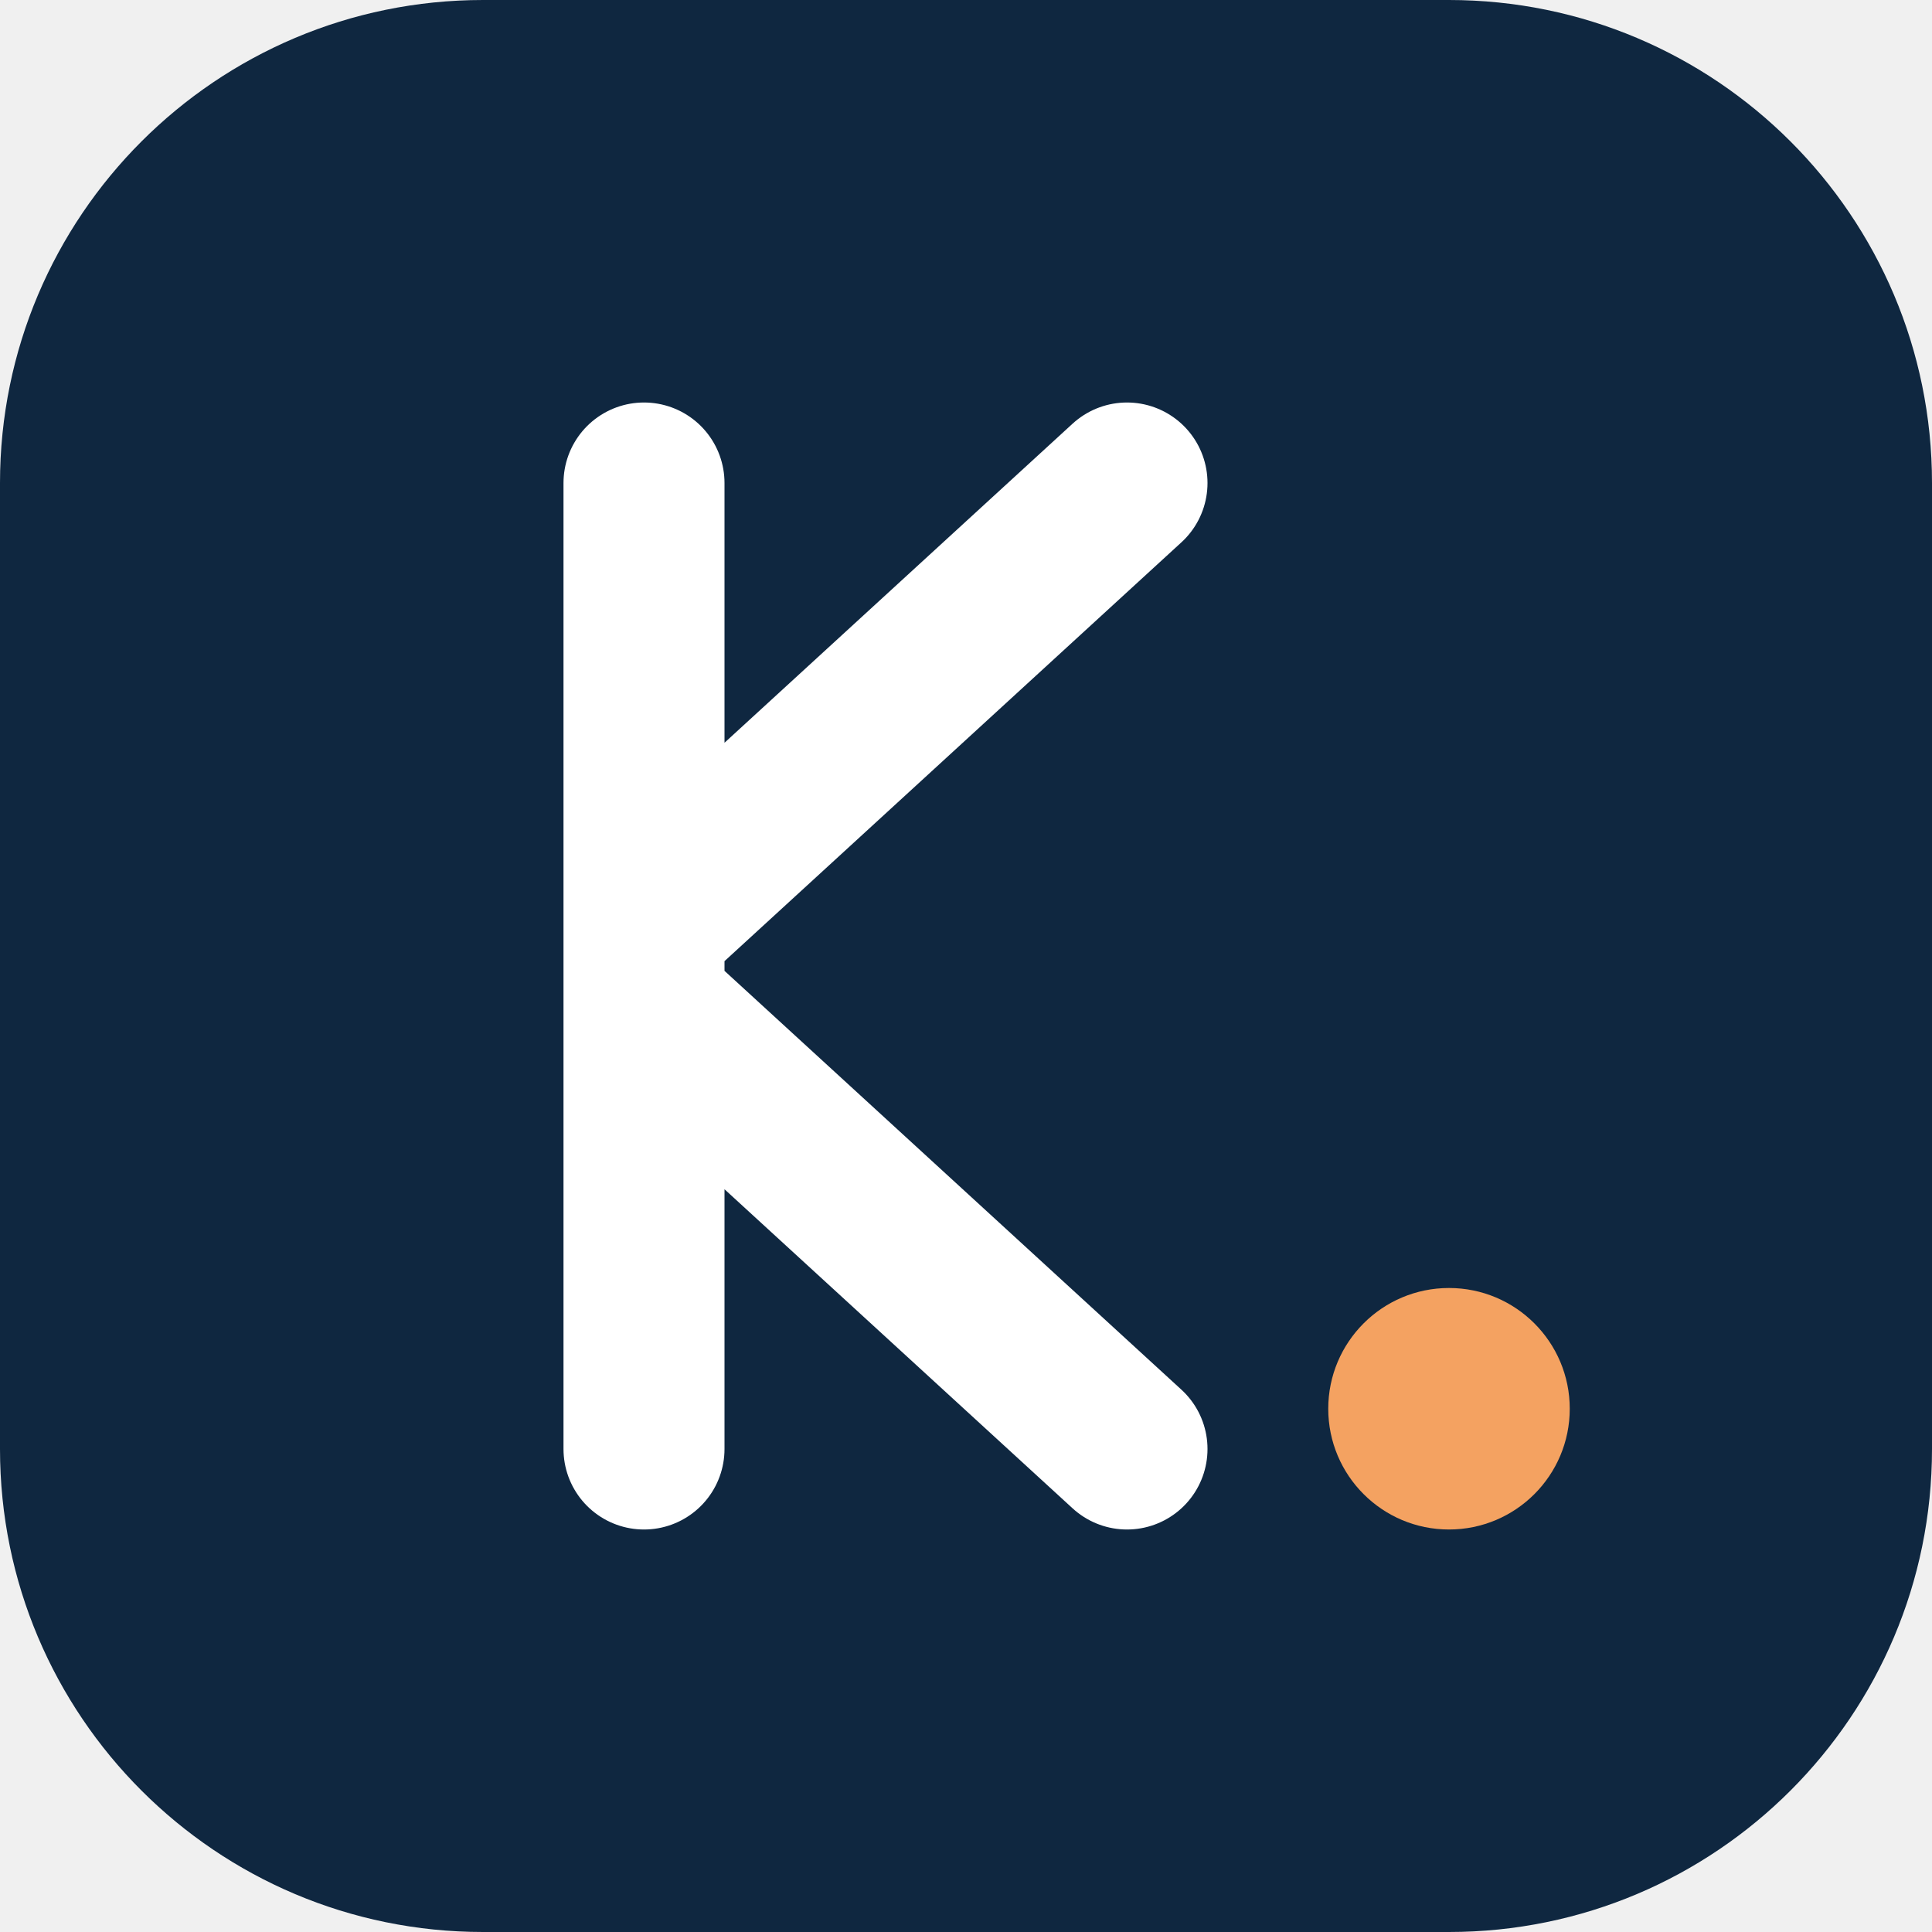
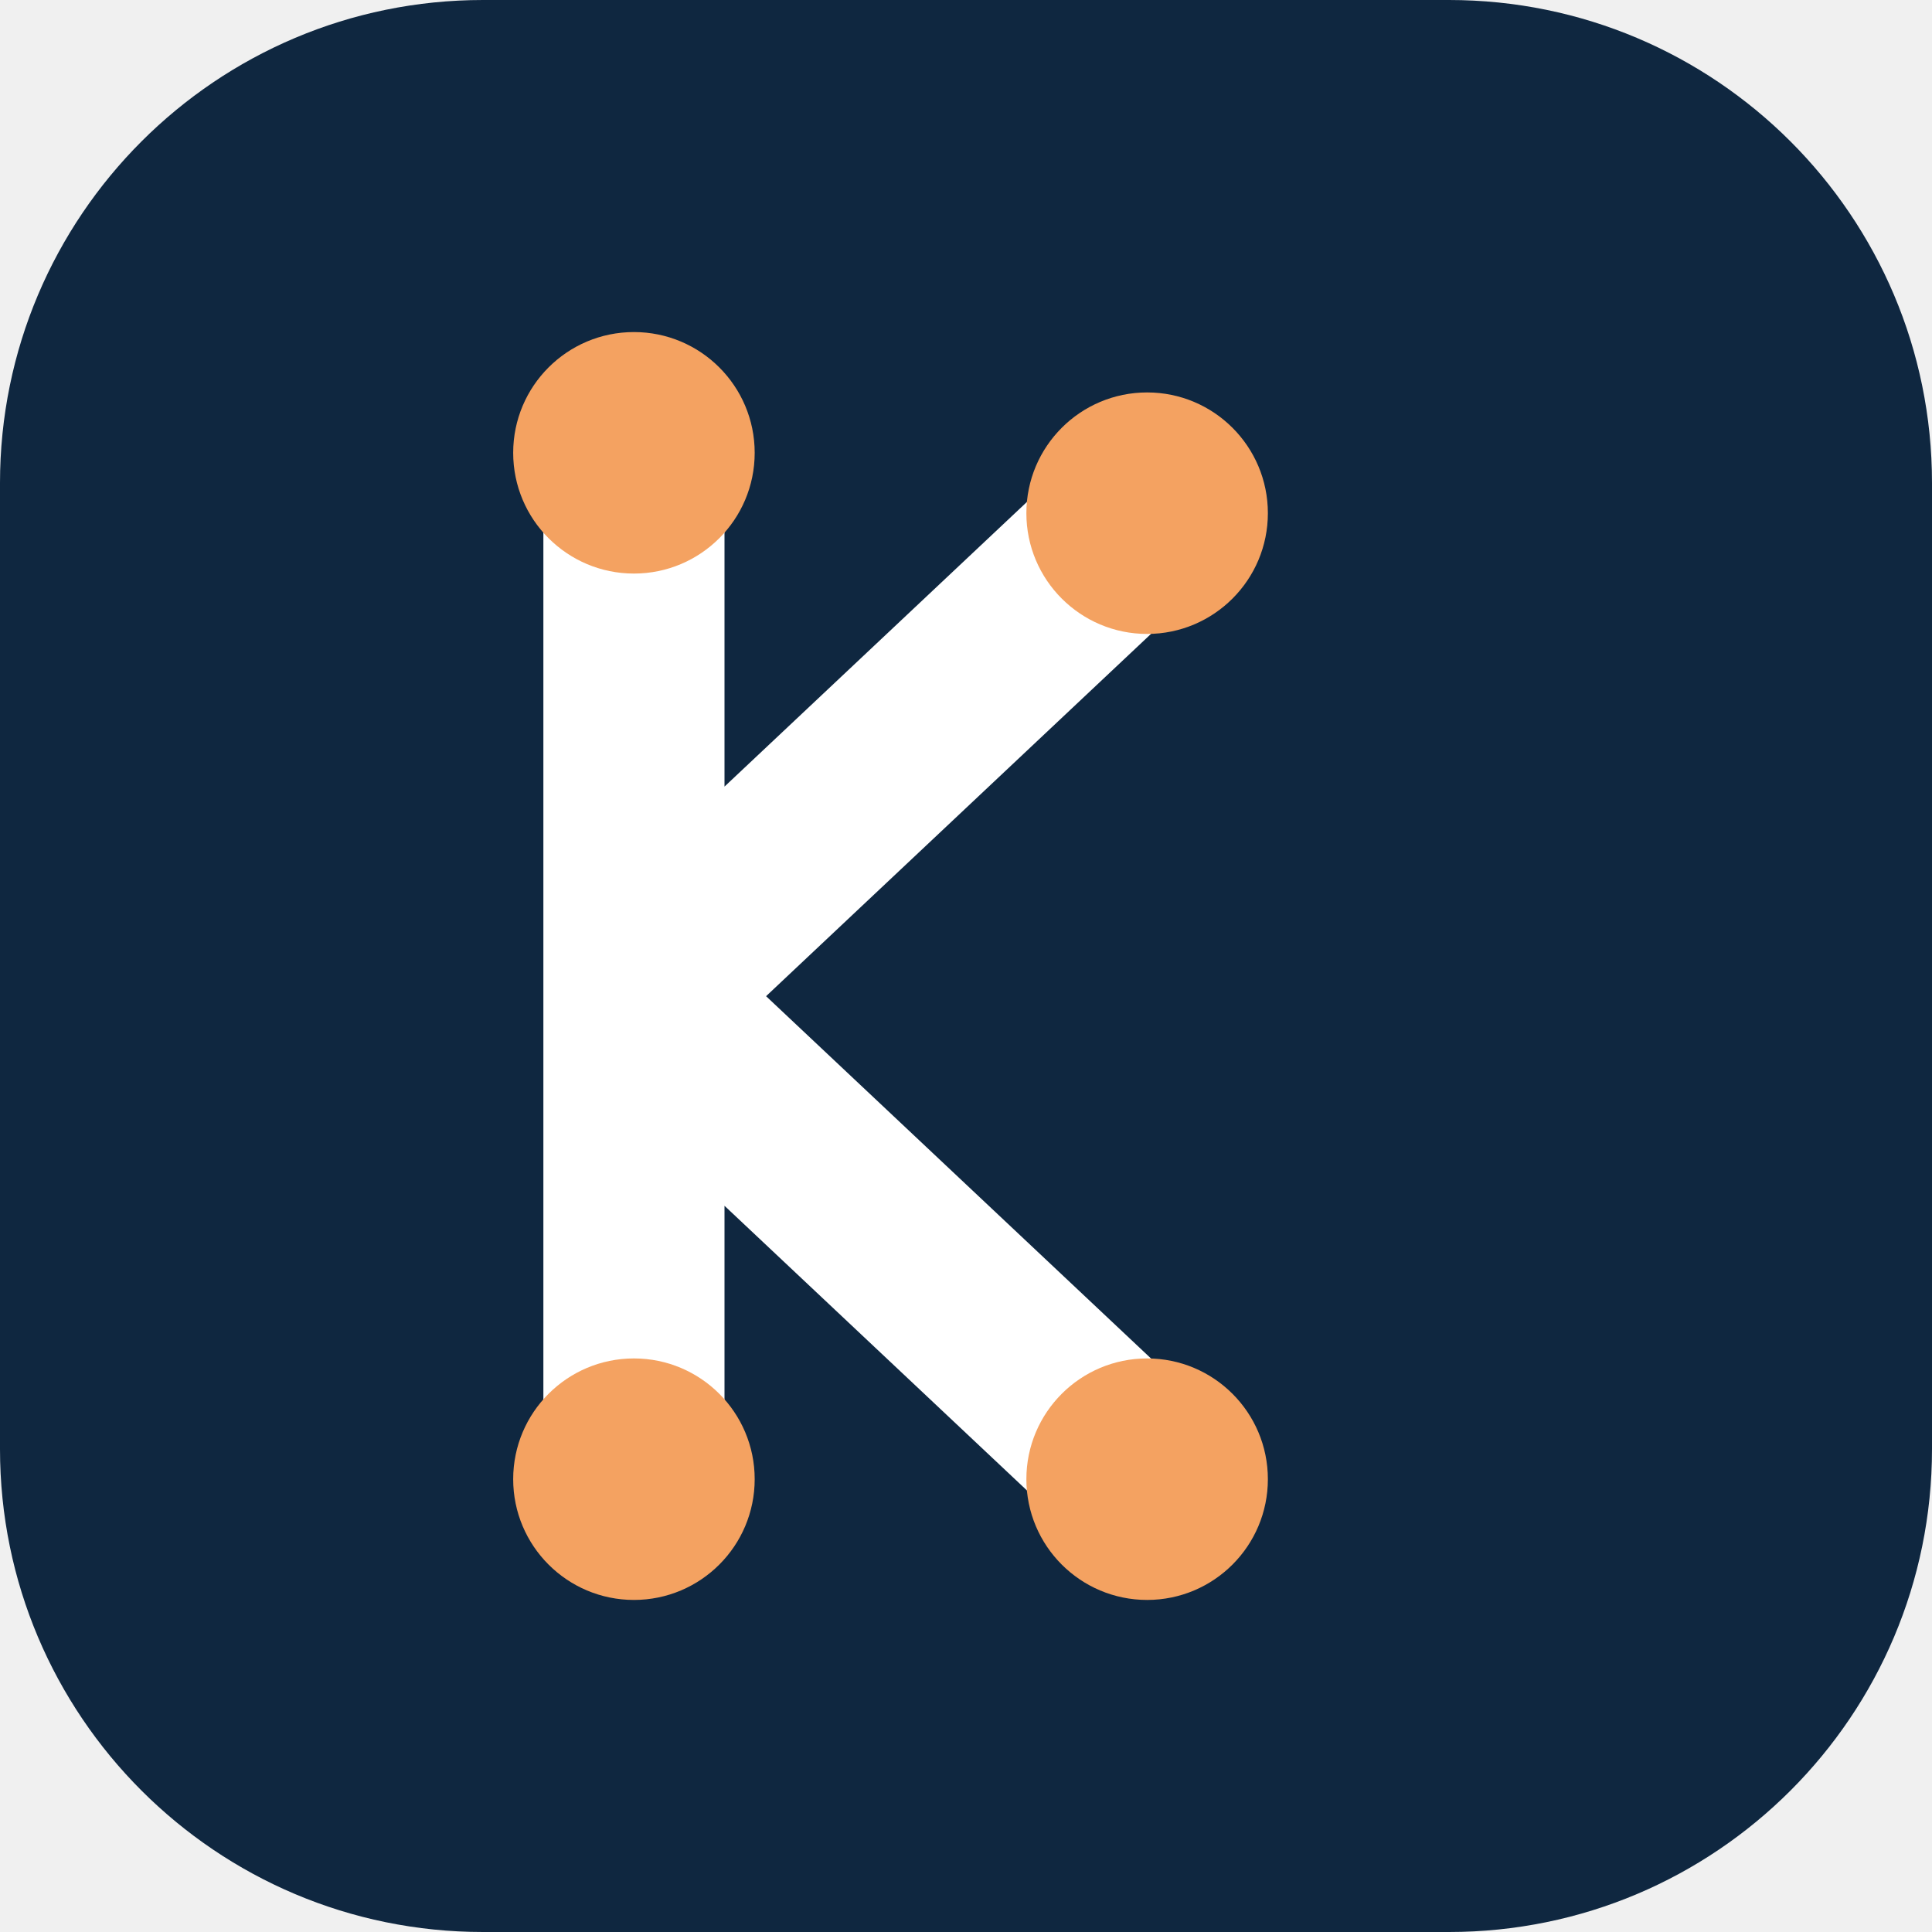
- <svg xmlns="http://www.w3.org/2000/svg" viewBox="0 0 48 48">
-   <rect width="48" height="48" rx="12" fill="#0F2740" />
-   <path d="M16 12v24M16 23l12-11M16 25l12 11" stroke="#FFFFFF" stroke-width="4" stroke-linecap="round" stroke-linejoin="round" fill="none" />
-   <circle cx="36" cy="35" r="3" fill="#F4A261" />
+ <svg xmlns="http://www.w3.org/2000/svg" viewBox="0 0 64 64">
+   <rect width="64" height="64" rx="16" fill="#0F2740" />
+   <path d="M21 15v34M21 33l17-16M21 33l17 16" stroke="#FFFFFF" stroke-width="6" stroke-linecap="round" stroke-linejoin="round" fill="none" />
+   <g fill="#F4A261">
+     <circle cx="21" cy="15" r="4" />
+     <circle cx="21" cy="49" r="4" />
+     <circle cx="38" cy="17" r="4" />
+     <circle cx="38" cy="49" r="4" />
+   </g>
</svg>
